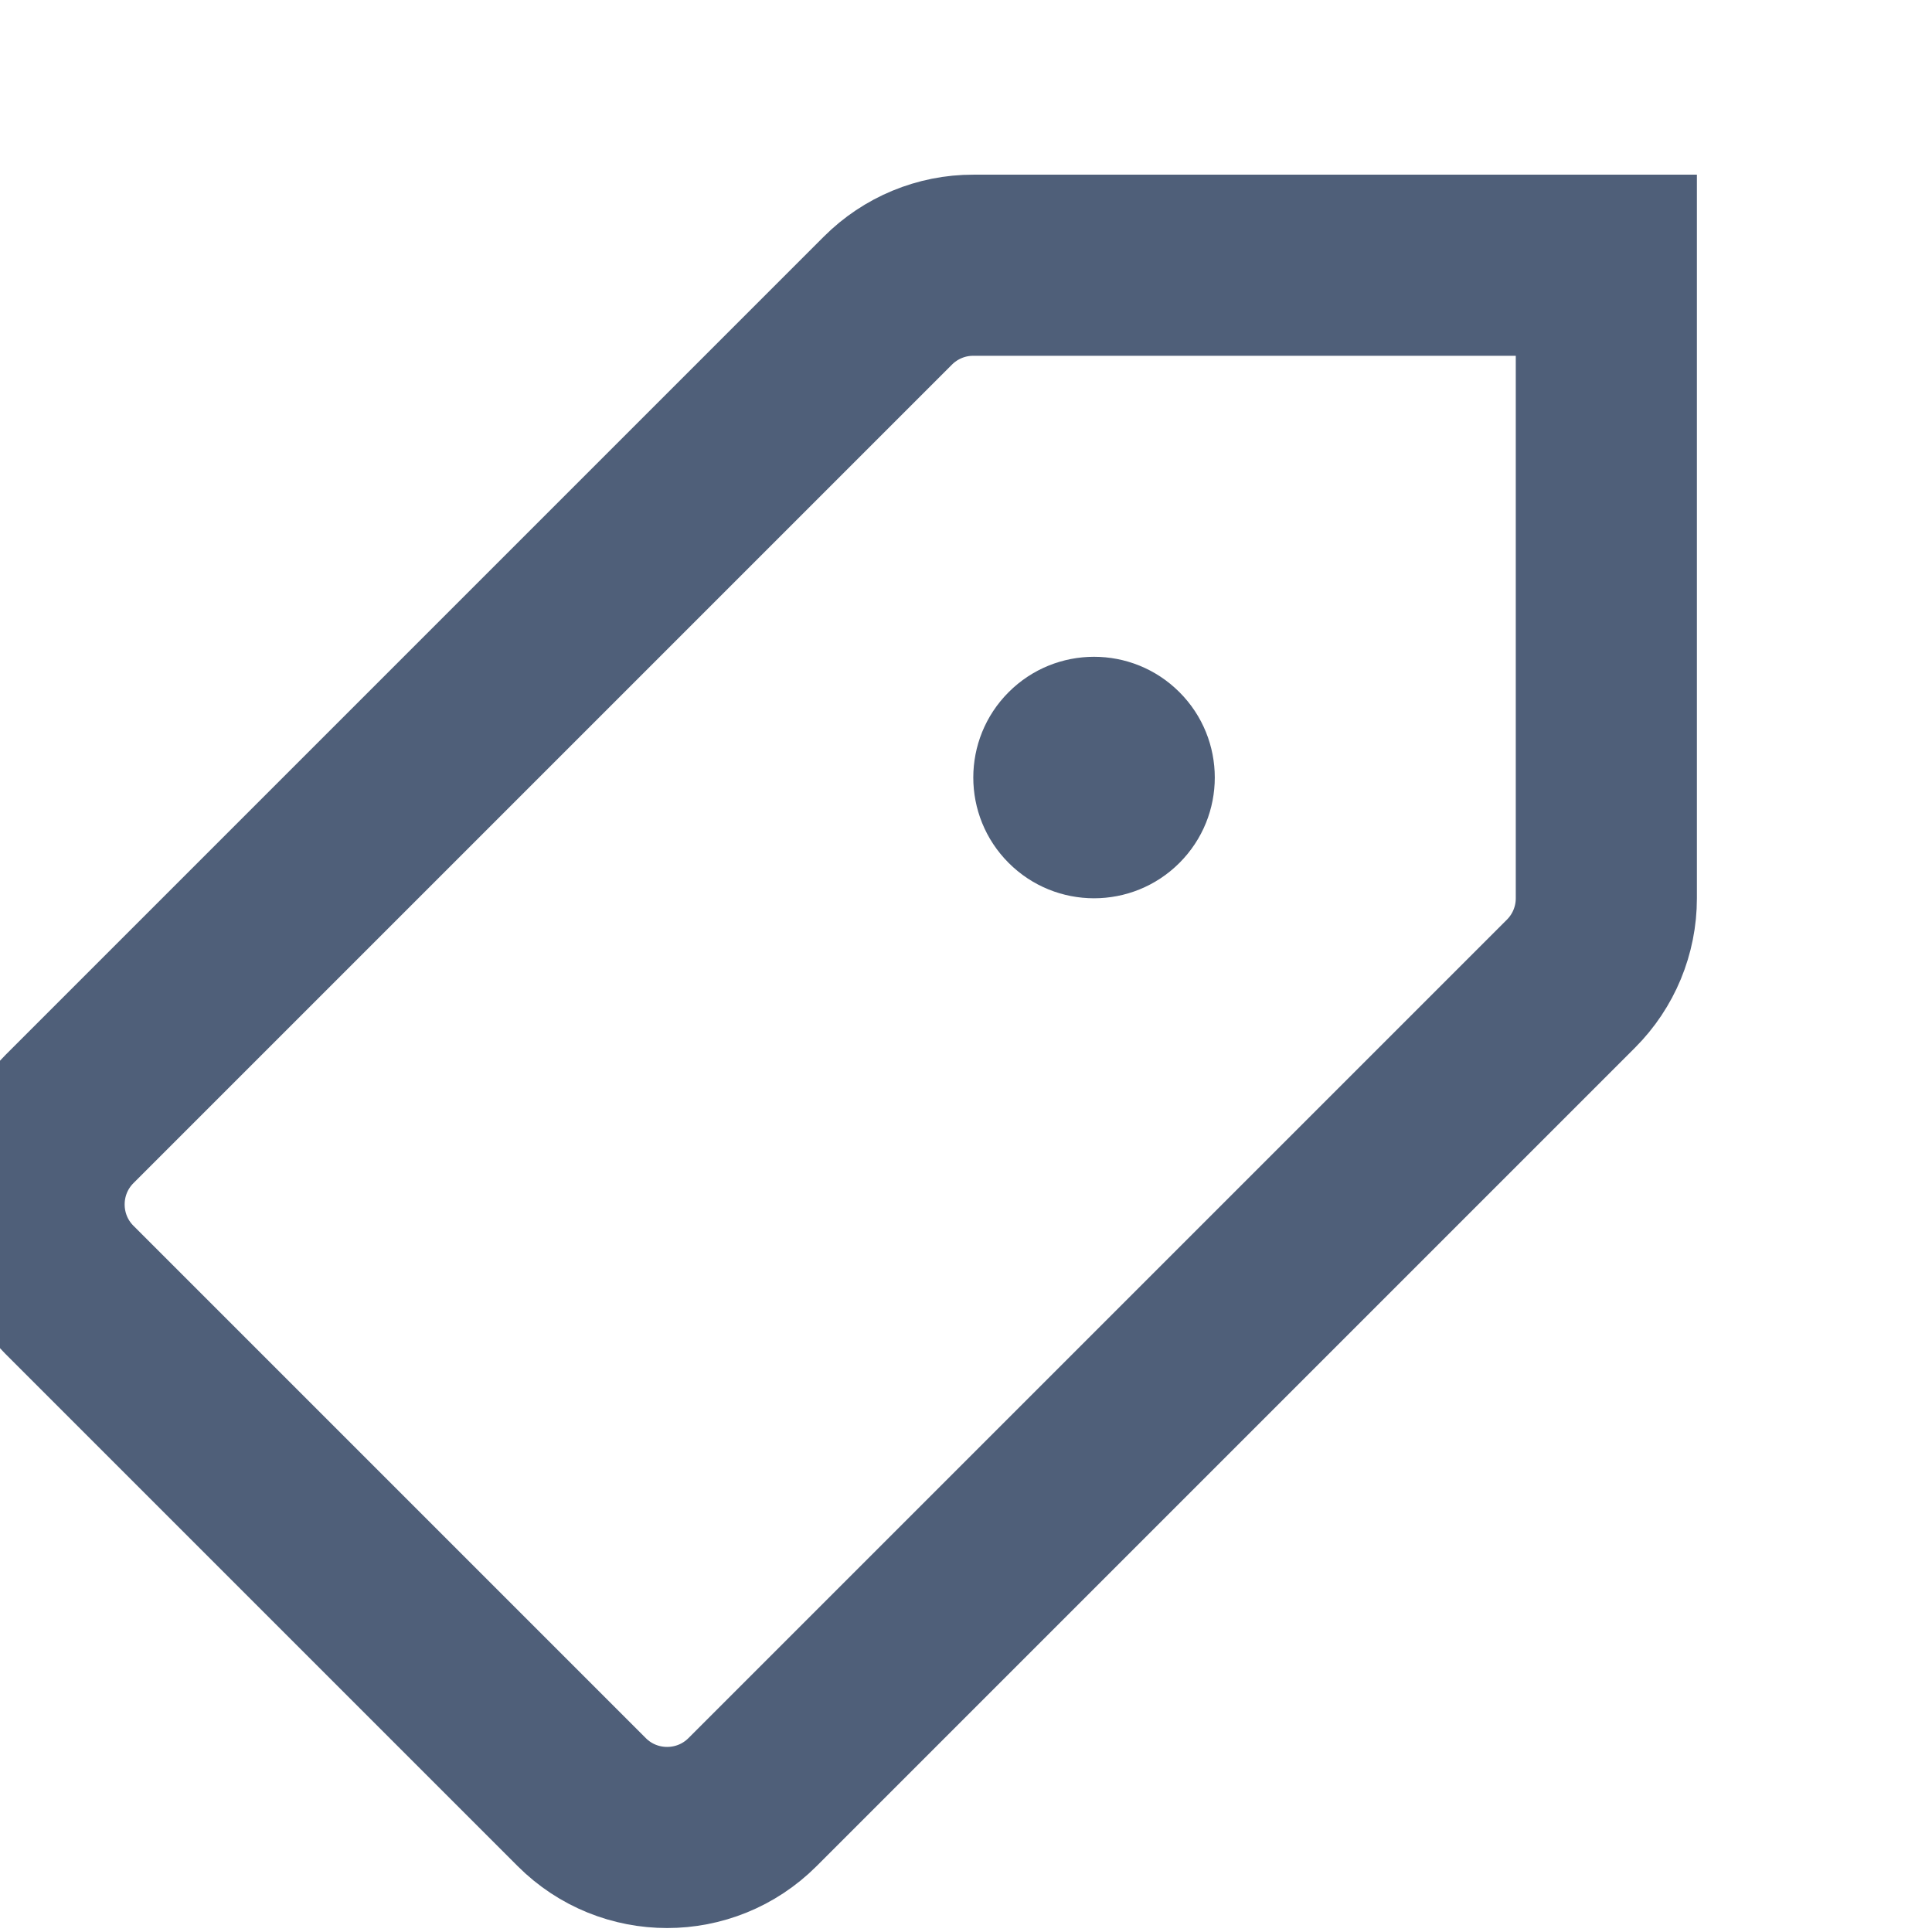
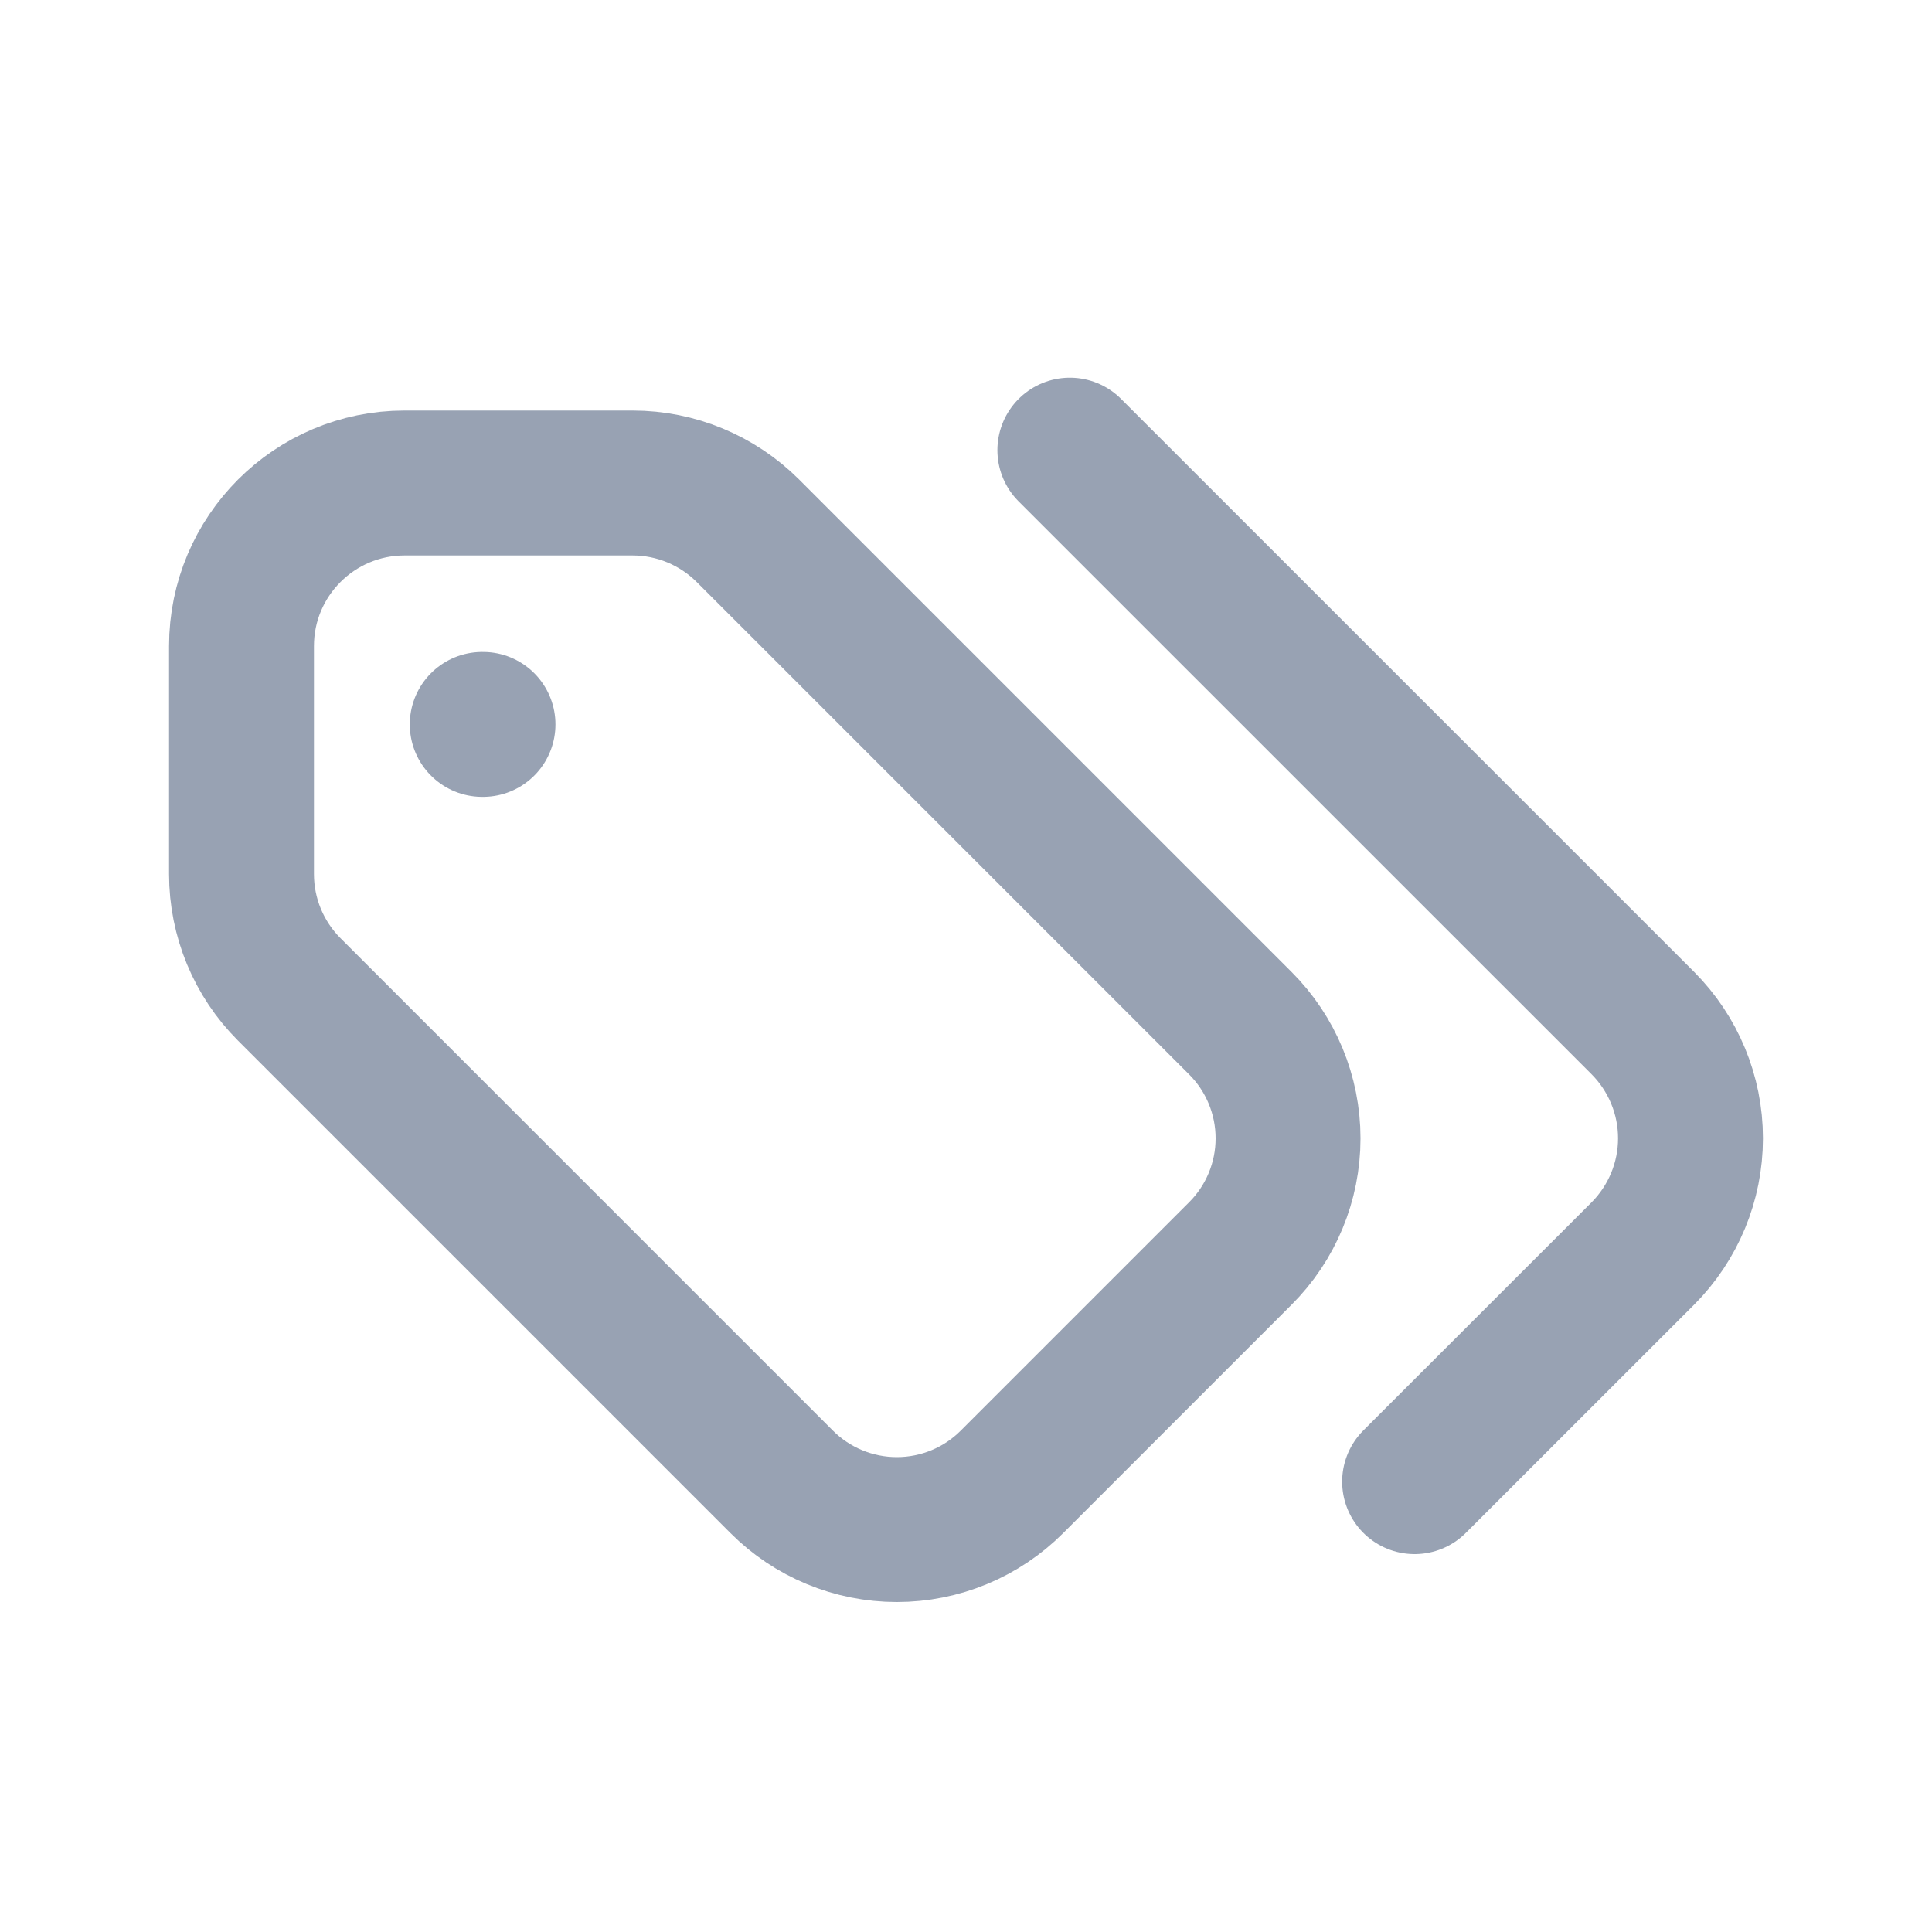
- <svg xmlns="http://www.w3.org/2000/svg" width="16" height="16" viewBox="0 0 16 16">
-   <g fill="none" fill-rule="evenodd" transform="rotate(45 6 12.328)">
-     <path stroke="#4F5F79" stroke-width="1.5" d="M.293 3.707L4 0h0l3.707 3.707c.188.188.293.442.293.707V14c0 .552-.448 1-1 1H1c-.552 0-1-.448-1-1V4.414c0-.265.105-.52.293-.707z" />
-     <circle cx="4" cy="6" r="1" fill="#4F5F79" />
-   </g>
+ <svg xmlns="http://www.w3.org/2000/svg" width="20" height="20" viewBox="0 0 20 20" fill="none">
+   <path fill-rule="evenodd" clip-rule="evenodd" d="M6.549 5H4.188C3.256 5 2.5 5.756 2.5 6.688V9.049C2.5 9.497 2.678 9.926 2.994 10.242L8.091 15.339C8.407 15.656 8.837 15.834 9.284 15.834C9.732 15.834 10.161 15.656 10.477 15.339L12.839 12.977C13.156 12.661 13.334 12.232 13.334 11.784C13.334 11.337 13.156 10.907 12.839 10.591L7.742 5.494C7.425 5.178 6.996 5 6.549 5Z" stroke="#98A2B3" stroke-width="1.5" stroke-linecap="round" stroke-linejoin="round" />
+   <path d="M14.644 15.338L17.006 12.977C17.322 12.66 17.5 12.231 17.5 11.784C17.5 11.336 17.322 10.907 17.006 10.59L11.075 4.66" stroke="#98A2B3" stroke-width="1.5" stroke-linecap="round" stroke-linejoin="round" />
+   <path d="M5 7.499H4.992" stroke="#98A2B3" stroke-width="1.5" stroke-linecap="round" stroke-linejoin="round" />
</svg>
